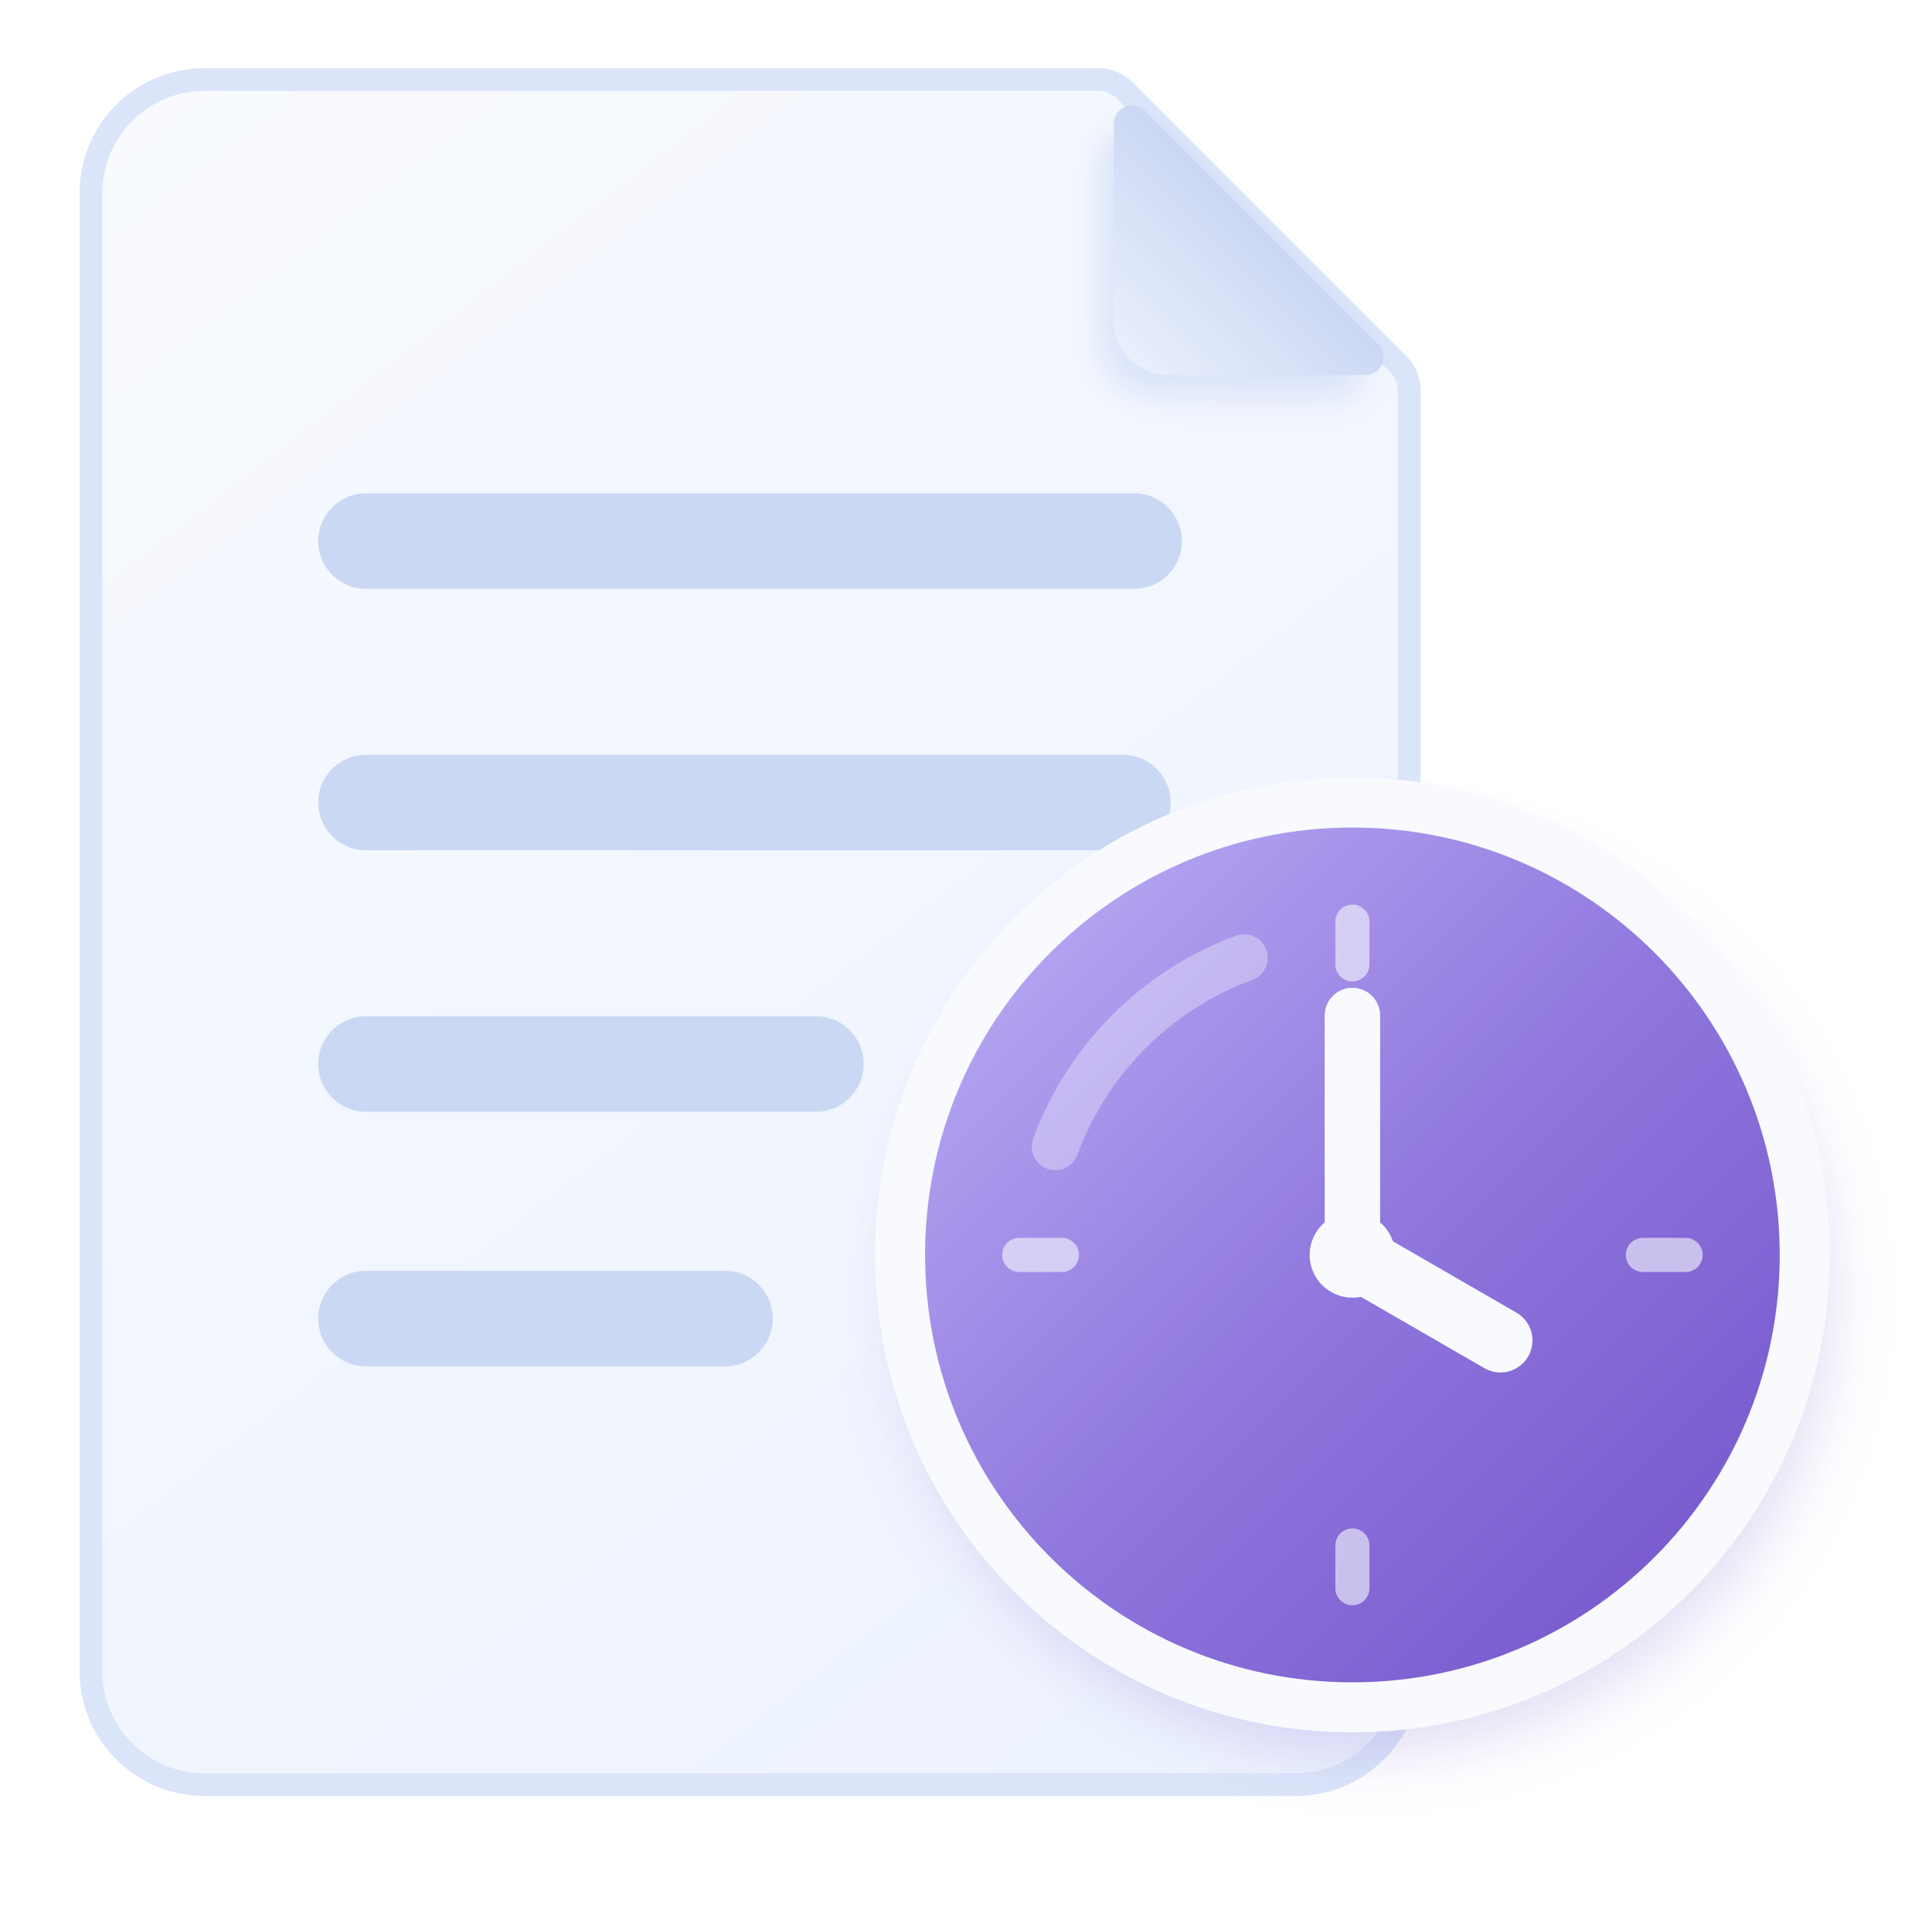
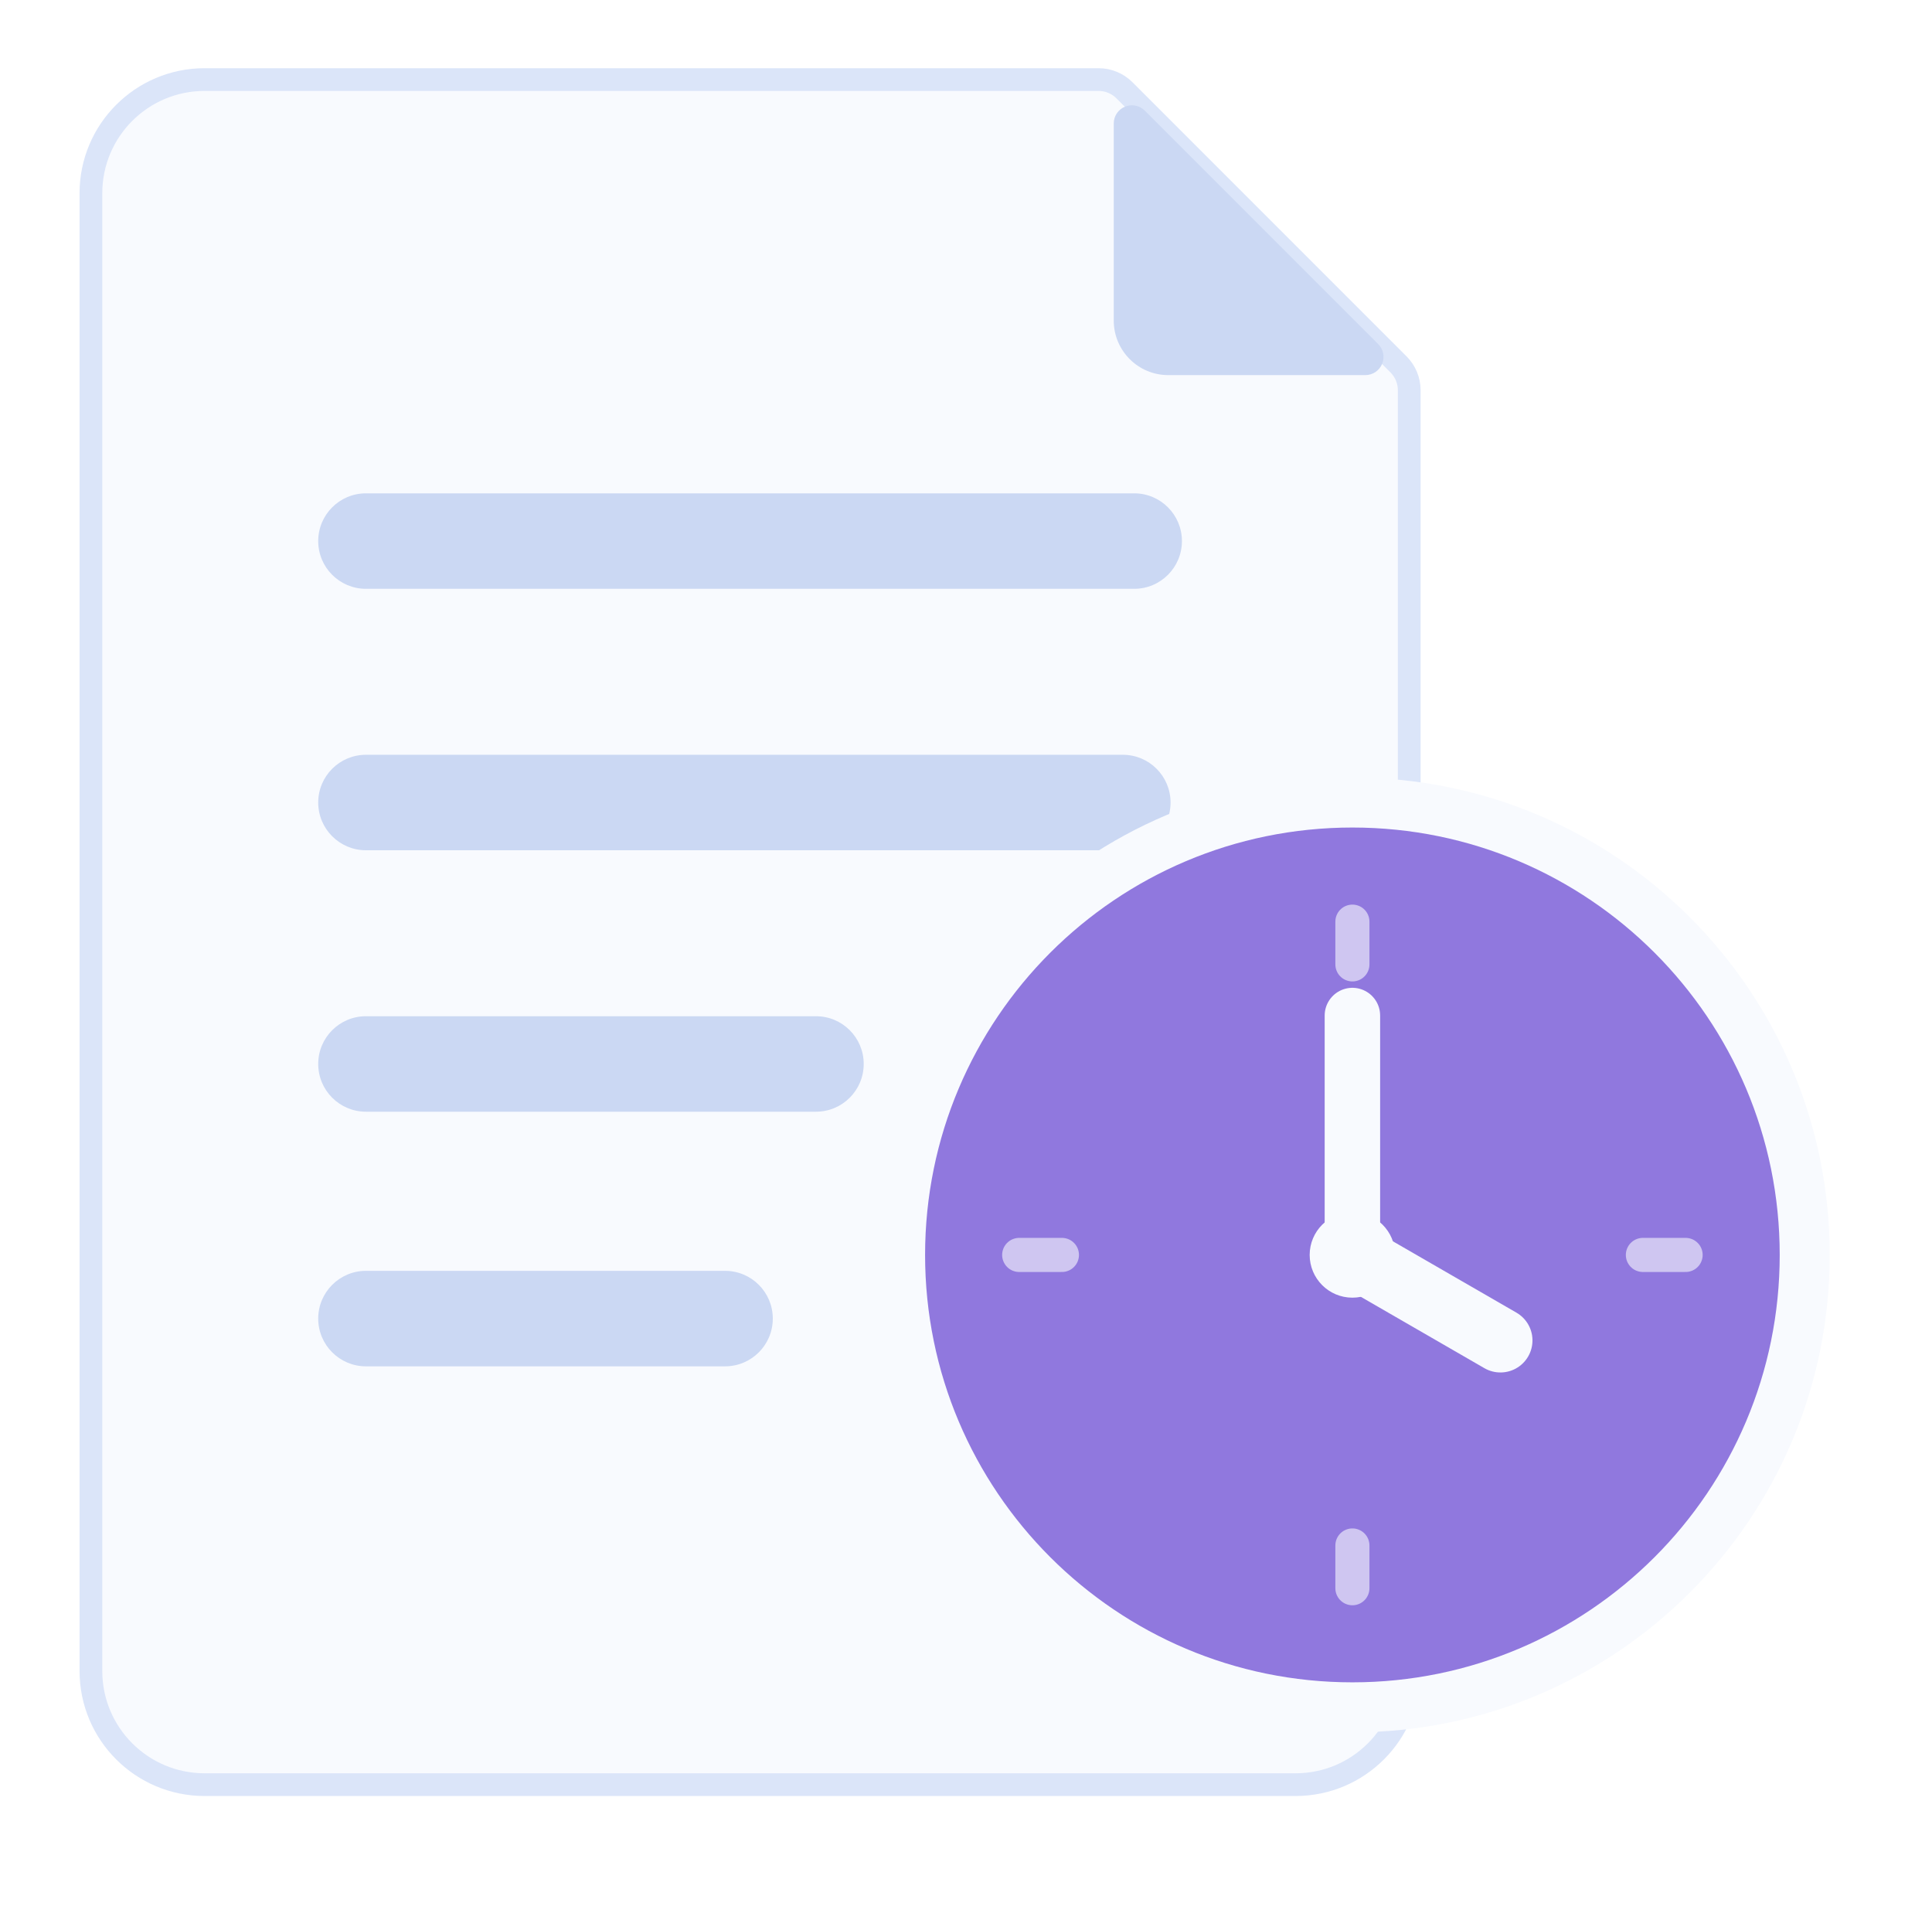
<svg xmlns="http://www.w3.org/2000/svg" width="85" height="84" viewBox="0 0 85 84">
-   <defs>
-     <linearGradient id="foglio-luce" x1="4" x2="62" y1="3.5" y2="78.5" gradientUnits="userSpaceOnUse">
-       <stop offset="0" stop-color="#F8FAFE" />
-       <stop offset="1" stop-color="#ECF2FE" />
-     </linearGradient>
-     <linearGradient id="foglio-piega-luce" x1="55.5" x2="49" y1="10" y2="16.5" gradientUnits="userSpaceOnUse">
-       <stop offset="0" stop-color="#CBD8F3" />
-       <stop offset="1" stop-color="#ECF2FE" />
-     </linearGradient>
-     <linearGradient id="badge-luce" x1="45.4" x2="73.6" y1="41.1" y2="69.3" gradientUnits="userSpaceOnUse">
-       <stop offset="0" stop-color="#B4A4F1" />
-       <stop offset=".5" stop-color="#9078DE" />
-       <stop offset="1" stop-color="#795BCE" />
-     </linearGradient>
-     <filter id="sfuma-ombra" width="85" height="84" x="0" y="0" filterUnits="userSpaceOnUse">
-       <feGaussianBlur stdDeviation="1.4" />
-     </filter>
-     <filter id="sfuma-piega" width="200%" height="200%" x="-50%" y="-50%">
-       <feGaussianBlur stdDeviation=".7" />
-     </filter>
-   </defs>
  <g id="foglio">
-     <path id="foglio-carta" fill="url(#foglio-luce)" stroke="#DBE5F9" stroke-width="1" d="M9 3.5h39.34c.42 0 .83.17 1.13.47l12.06 12.06c.3.3.47.71.47 1.13V73.5a5 5 0 0 1-5 5H9a5 5 0 0 1-5-5v-65a5 5 0 0 1 5-5Z" />
-     <path id="foglio-piega-ombra" fill="#1D4ED8" d="M48.4 6.81V15a2.4 2.4 0 0 0 2.4 2.4h8.19a1 1 0 0 0 .7-1.71l-9.58-9.58a1 1 0 0 0-1.71.7" filter="url(#sfuma-piega)" opacity=".12" />
-     <path id="foglio-piega" fill="url(#foglio-piega-luce)" d="M49 5.43v8.67a2.4 2.4 0 0 0 2.4 2.4h8.67a.8.8 0 0 0 .56-1.37L50.37 4.87a.8.8 0 0 0-1.37.56" />
+     <path id="foglio-carta" fill="#F8FAFE" stroke="#DBE5F9" stroke-width="1" d="M9 3.5h39.34c.42 0 .83.17 1.13.47l12.06 12.06c.3.3.47.71.47 1.13V73.5a5 5 0 0 1-5 5H9a5 5 0 0 1-5-5v-65a5 5 0 0 1 5-5Z" />
+     <path id="foglio-piega" fill="#CBD8F3" d="M49 5.43v8.67a2.4 2.4 0 0 0 2.4 2.4h8.67a.8.8 0 0 0 .56-1.37L50.37 4.87a.8.8 0 0 0-1.37.56" />
    <g id="foglio-righe" fill="#CBD8F3">
      <rect id="foglio-riga-1" width="38" height="4.2" x="14" y="21.7" rx="2.1" />
      <rect id="foglio-riga-2" width="37.5" height="4.2" x="14" y="33.2" rx="2.1" />
      <rect id="foglio-riga-3" width="24" height="4.2" x="14" y="44.7" rx="2.1" />
      <rect id="foglio-riga-4" width="20" height="4.2" x="14" y="55.9" rx="2.1" />
    </g>
  </g>
-   <ellipse id="badge-ombra" cx="60.1" cy="57" fill="#795BCE" filter="url(#sfuma-ombra)" opacity=".22" rx="20.4" ry="20" />
  <g id="badge">
    <circle id="badge-bordo" cx="59.5" cy="55.2" r="21" fill="#F8FAFE" />
-     <circle id="badge-disco" cx="59.5" cy="55.2" r="18.8" fill="url(#badge-luce)" />
-     <path id="badge-riflesso" fill="none" stroke="#F8FAFE" stroke-linecap="round" stroke-opacity=".35" stroke-width="2.07" d="M46.43 50.44a14 14 0 0 1 8.31-8.31" />
+     <circle id="badge-disco" cx="59.5" cy="55.2" r="18.8" fill="#9078DE" />
    <g id="badge-simbolo">
      <path id="badge-tacche" fill="none" stroke="#F8FAFE" stroke-linecap="round" stroke-linejoin="round" stroke-opacity=".6" stroke-width="1.5" d="M59.5 40.54v1.88M74.16 55.2h-1.88M59.5 69.86v-1.88M44.84 55.2h1.88" />
      <path id="lancetta-minuti" fill="none" stroke="#F8FAFE" stroke-linecap="round" stroke-linejoin="round" stroke-width="2.44" d="M59.5 55.2V44.67" />
      <path id="lancetta-ore" fill="none" stroke="#F8FAFE" stroke-linecap="round" stroke-linejoin="round" stroke-width="2.82" d="M59.5 55.2v-7.52" transform="rotate(120 59.5 55.2)" />
      <circle id="badge-perno" cx="59.5" cy="55.2" r="1.88" fill="#F8FAFE" />
    </g>
  </g>
</svg>
